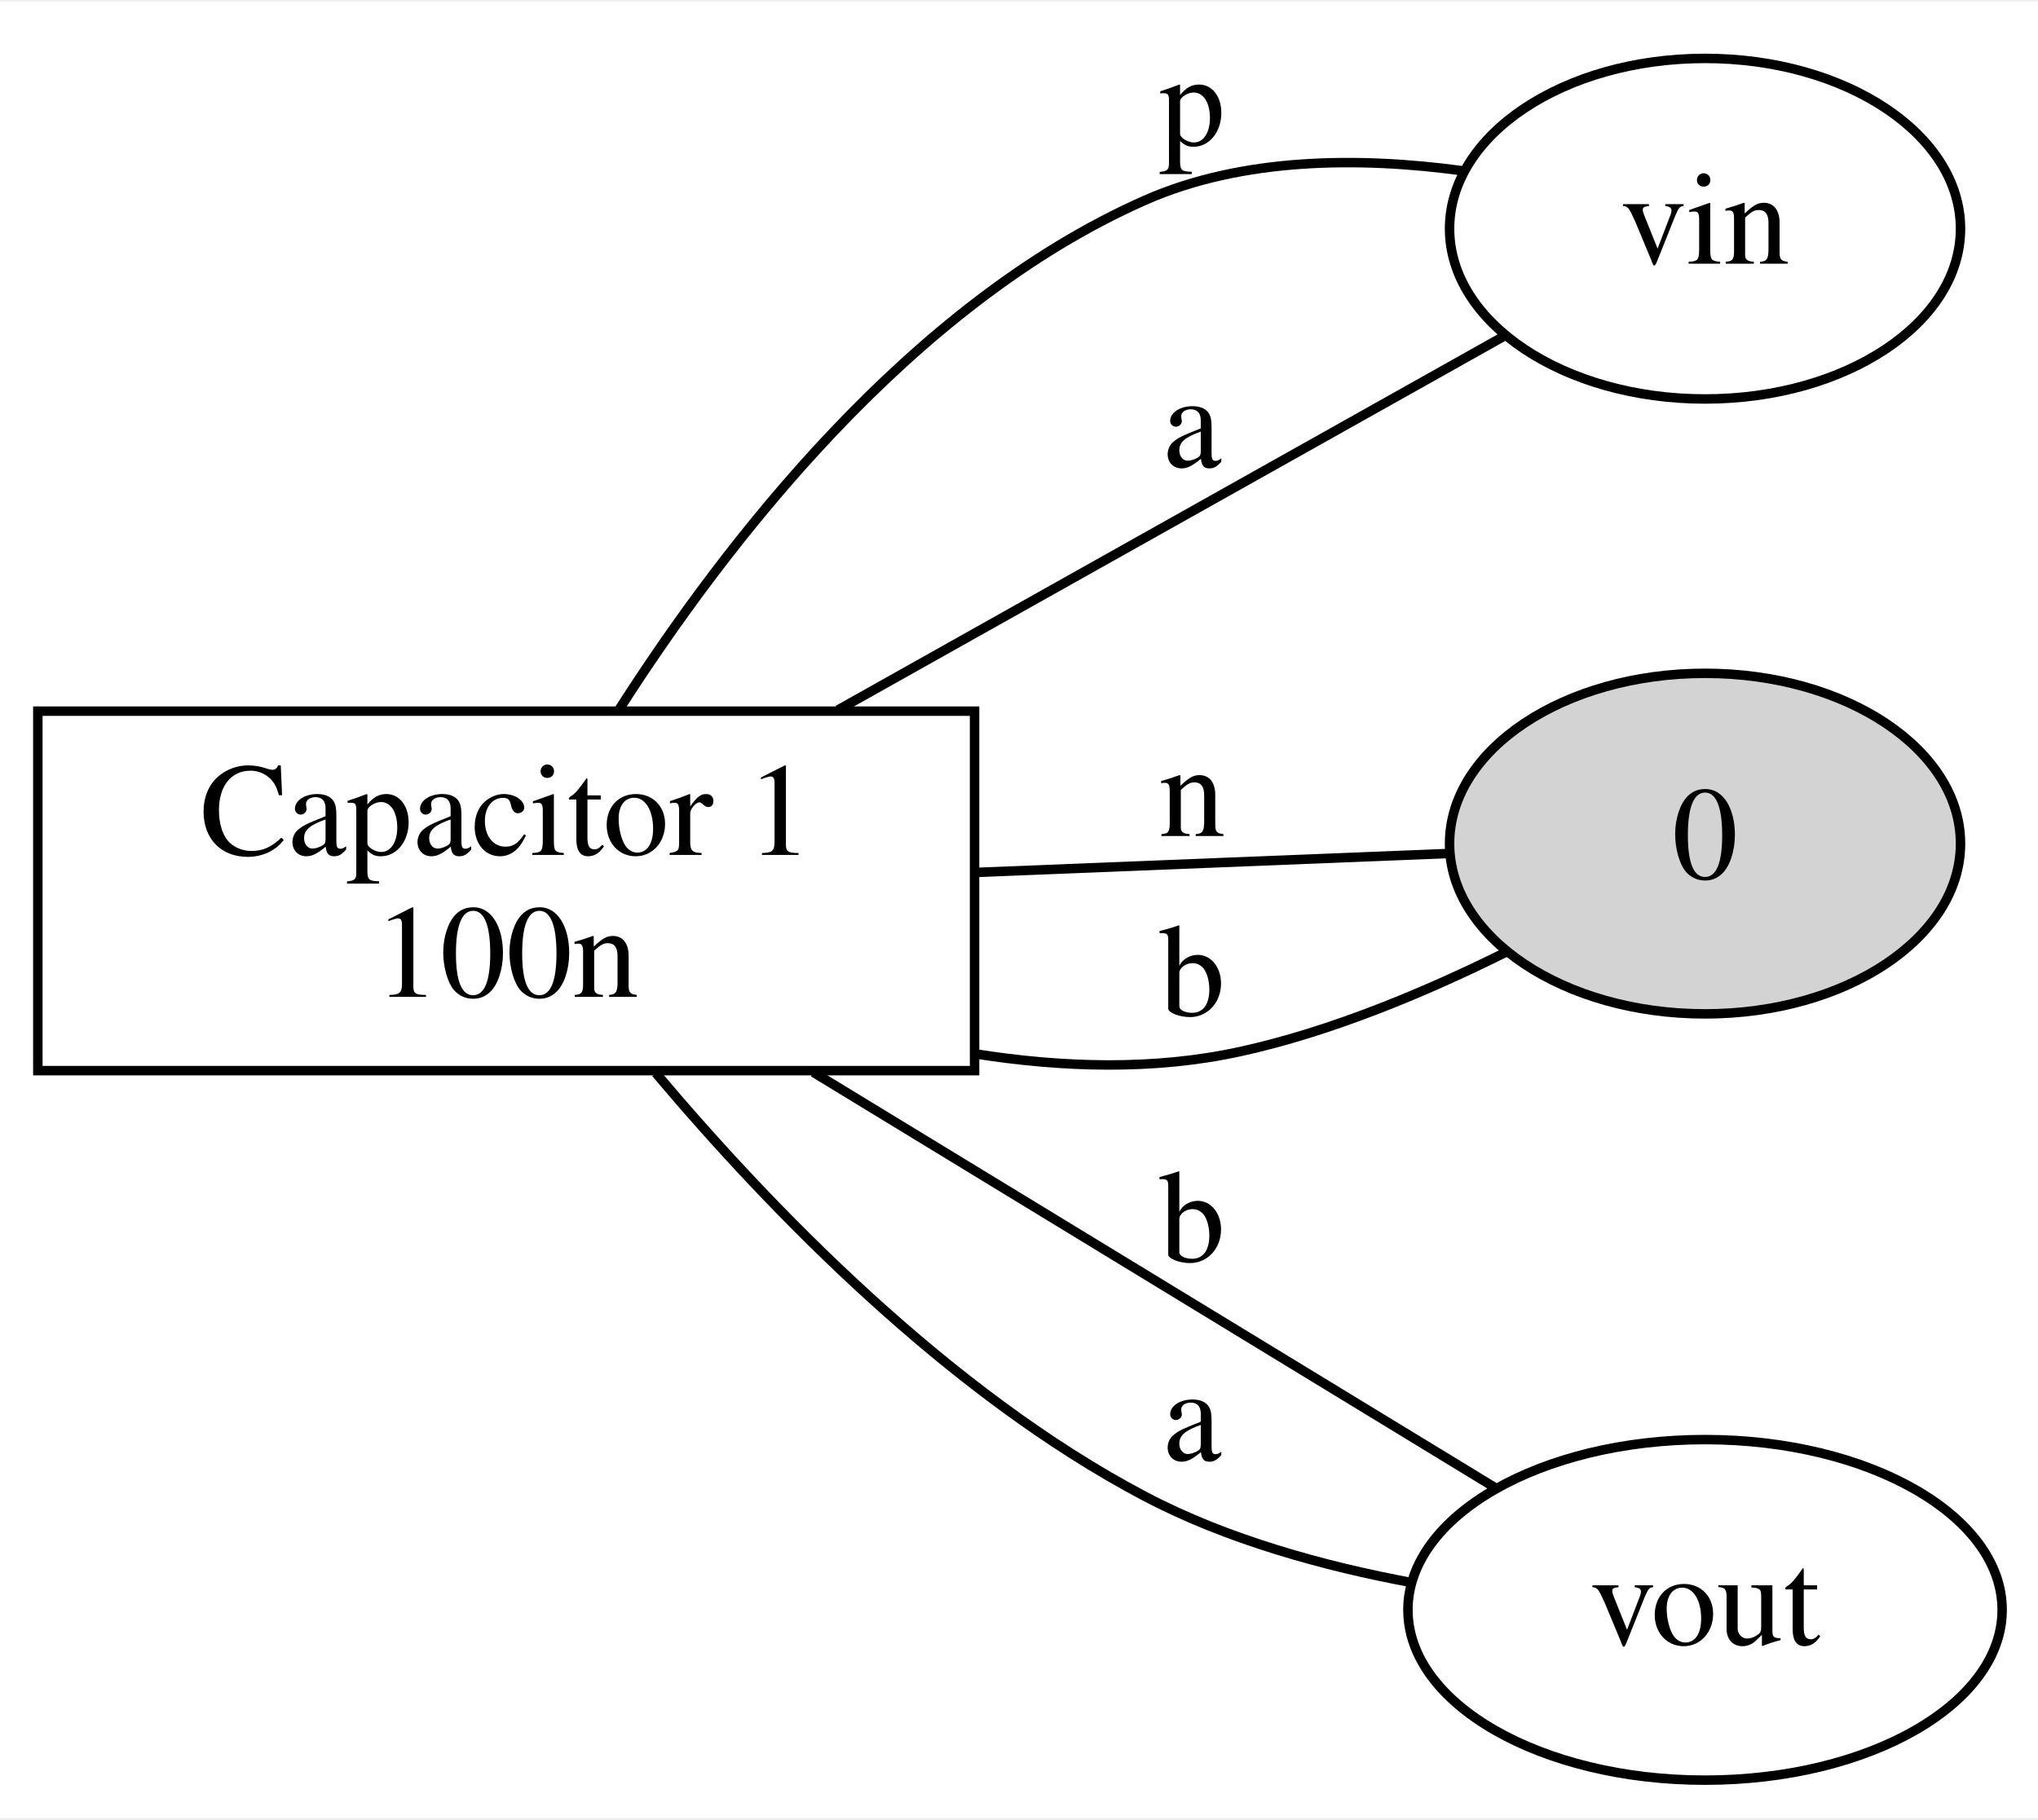
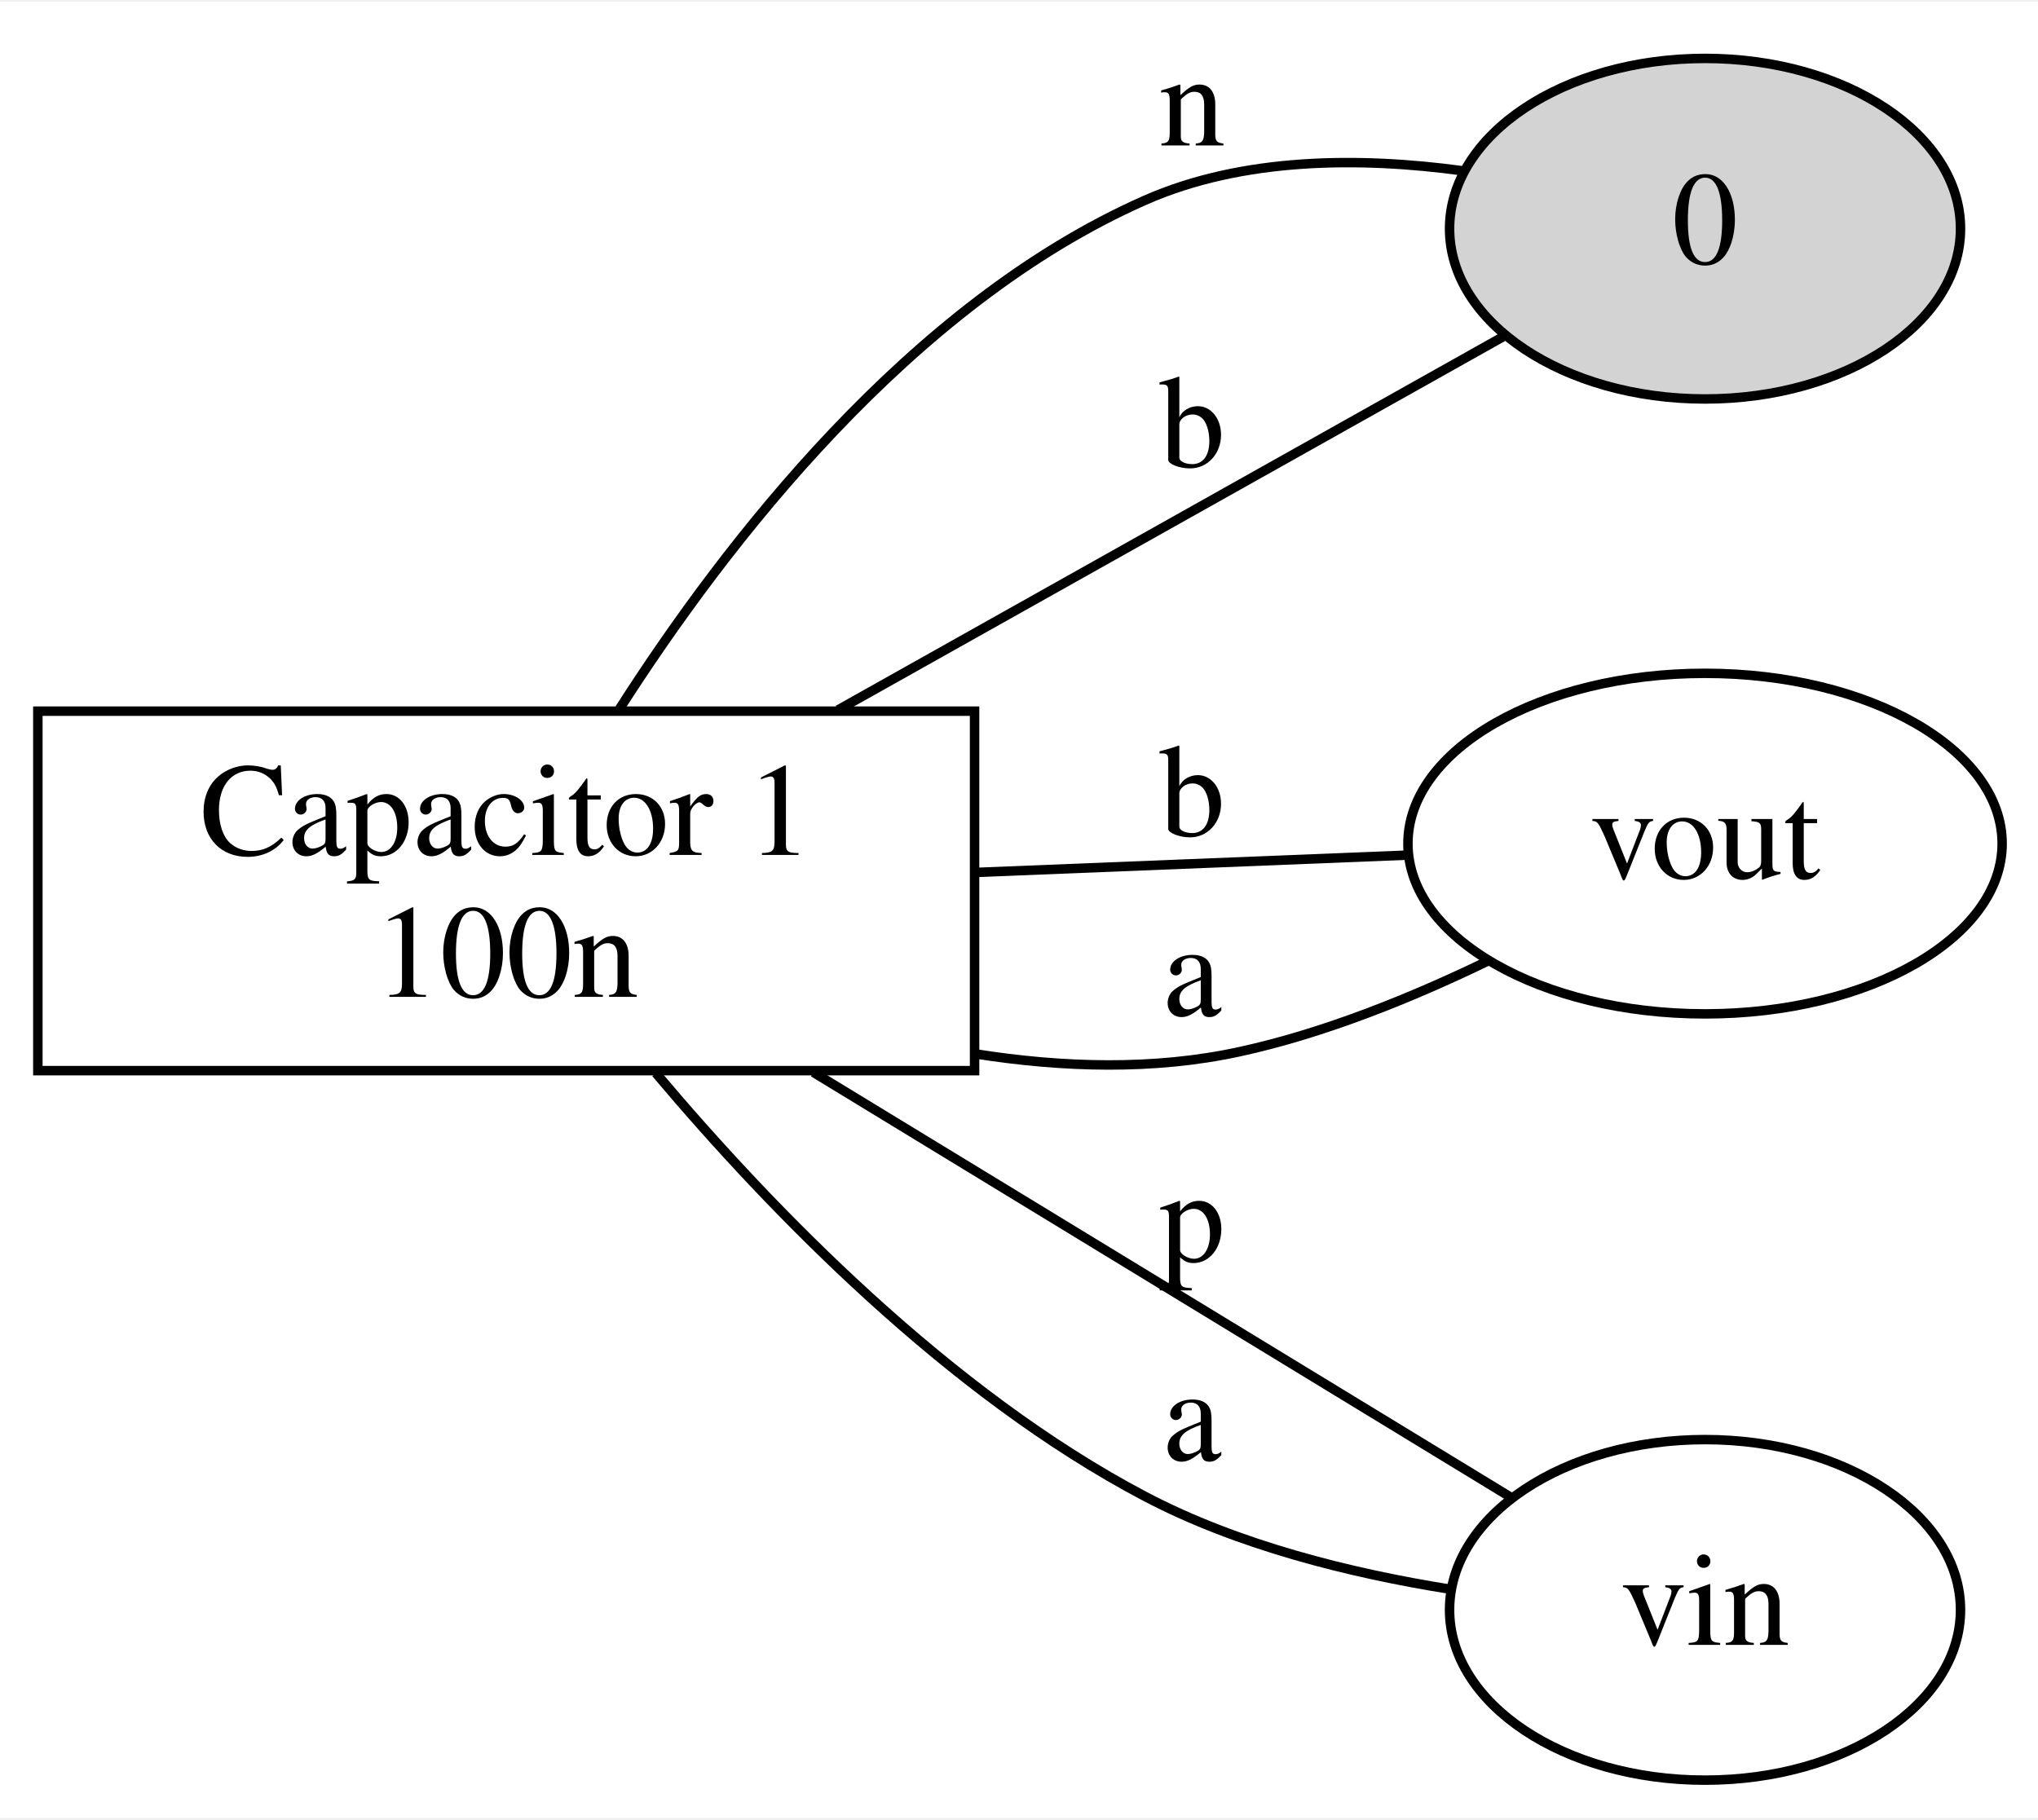
<svg xmlns="http://www.w3.org/2000/svg" width="215pt" height="192pt" viewBox="0.00 0.00 215.39 192.00">
  <g id="graph0" class="graph" transform="scale(1 1) rotate(0) translate(4 188)">
    <polygon fill="white" stroke="transparent" points="-4,4 -4,-188 211.39,-188 211.39,4 -4,4" />
    <g id="node1" class="node">
-       <ellipse fill="none" stroke="black" cx="176.2" cy="-164" rx="27" ry="18" />
-       <text text-anchor="middle" x="176.2" y="-160.3" font-family="Times,serif" font-size="14.00">vin</text>
+       <ellipse fill="lightgray" stroke="black" cx="176.2" cy="-164" rx="27" ry="18" />
+       <text text-anchor="middle" x="176.2" y="-160.3" font-family="Times,serif" font-size="14.00">0</text>
    </g>
    <g id="node2" class="node">
-       <ellipse fill="lightgray" stroke="black" cx="176.2" cy="-99" rx="27" ry="18" />
-       <text text-anchor="middle" x="176.2" y="-95.3" font-family="Times,serif" font-size="14.00">0</text>
+       <ellipse fill="none" stroke="black" cx="176.2" cy="-99" rx="31.4" ry="18" />
+       <text text-anchor="middle" x="176.2" y="-95.3" font-family="Times,serif" font-size="14.00">vout</text>
    </g>
    <g id="node3" class="node">
-       <ellipse fill="none" stroke="black" cx="176.2" cy="-18" rx="31.4" ry="18" />
-       <text text-anchor="middle" x="176.2" y="-14.3" font-family="Times,serif" font-size="14.00">vout</text>
+       <ellipse fill="none" stroke="black" cx="176.2" cy="-18" rx="27" ry="18" />
+       <text text-anchor="middle" x="176.2" y="-14.3" font-family="Times,serif" font-size="14.00">vin</text>
    </g>
    <g id="node4" class="node">
      <polygon fill="none" stroke="black" points="99,-113 0,-113 0,-75 99,-75 99,-113" />
      <text text-anchor="middle" x="49.5" y="-97.8" font-family="Times,serif" font-size="14.00">Capacitor 1</text>
      <text text-anchor="middle" x="49.5" y="-82.8" font-family="Times,serif" font-size="14.00">100n</text>
    </g>
+     <g id="edge2" class="edge">
+       <path fill="none" stroke="black" d="M61.38,-113.09C72.7,-130.81 92.22,-156.05 117,-167 127.36,-171.58 139.8,-171.58 150.51,-170.13" />
+       <text text-anchor="middle" x="122" y="-172.8" font-family="Times,serif" font-size="14.00">n</text>
+     </g>
+     <g id="edge6" class="edge">
+       <path fill="none" stroke="black" d="M84.57,-113.13C107.07,-125.76 135.8,-141.89 154.82,-152.56" />
+       <text text-anchor="middle" x="122" y="-138.8" font-family="Times,serif" font-size="14.00">b</text>
+     </g>
+     <g id="edge4" class="edge">
+       <path fill="none" stroke="black" d="M99.07,-95.95C114.52,-96.57 131.17,-97.23 144.94,-97.79" />
+       <text text-anchor="middle" x="122" y="-99.8" font-family="Times,serif" font-size="14.00">b</text>
+     </g>
+     <g id="edge5" class="edge">
+       <path fill="none" stroke="black" d="M99.05,-76.78C108.32,-75.31 117.96,-75.03 127,-77 135.99,-78.95 145.31,-82.74 153.33,-86.63" />
+       <text text-anchor="middle" x="122" y="-80.8" font-family="Times,serif" font-size="14.00">a</text>
+     </g>
    <g id="edge1" class="edge">
-       <path fill="none" stroke="black" d="M61.38,-113.09C72.7,-130.81 92.22,-156.05 117,-167 127.36,-171.58 139.8,-171.58 150.51,-170.13" />
-       <text text-anchor="middle" x="122" y="-172.8" font-family="Times,serif" font-size="14.00">p</text>
+       <path fill="none" stroke="black" d="M81.97,-74.82C105.2,-60.66 136.08,-41.84 155.81,-29.82" />
+       <text text-anchor="middle" x="122" y="-54.8" font-family="Times,serif" font-size="14.00">p</text>
    </g>
    <g id="edge3" class="edge">
-       <path fill="none" stroke="black" d="M84.57,-113.13C107.07,-125.76 135.8,-141.89 154.82,-152.56" />
-       <text text-anchor="middle" x="122" y="-138.8" font-family="Times,serif" font-size="14.00">a</text>
-     </g>
-     <g id="edge2" class="edge">
-       <path fill="none" stroke="black" d="M99.07,-95.95C116.16,-96.63 134.72,-97.38 149.22,-97.96" />
-       <text text-anchor="middle" x="122" y="-99.8" font-family="Times,serif" font-size="14.00">n</text>
-     </g>
-     <g id="edge6" class="edge">
-       <path fill="none" stroke="black" d="M99.05,-76.78C108.32,-75.31 117.96,-75.03 127,-77 136.71,-79.11 146.8,-83.36 155.23,-87.56" />
-       <text text-anchor="middle" x="122" y="-80.8" font-family="Times,serif" font-size="14.00">b</text>
-     </g>
-     <g id="edge4" class="edge">
-       <path fill="none" stroke="black" d="M81.97,-74.82C104.48,-61.1 134.17,-43 153.94,-30.96" />
-       <text text-anchor="middle" x="122" y="-54.8" font-family="Times,serif" font-size="14.00">b</text>
-     </g>
-     <g id="edge5" class="edge">
-       <path fill="none" stroke="black" d="M65.32,-74.74C77.58,-60.19 96.3,-40.9 117,-30 125.67,-25.43 135.92,-22.6 145.38,-20.85" />
+       <path fill="none" stroke="black" d="M65.32,-74.74C77.58,-60.19 96.3,-40.9 117,-30 126.86,-24.81 138.76,-21.86 149.22,-20.19" />
      <text text-anchor="middle" x="122" y="-33.8" font-family="Times,serif" font-size="14.00">a</text>
    </g>
  </g>
</svg>
